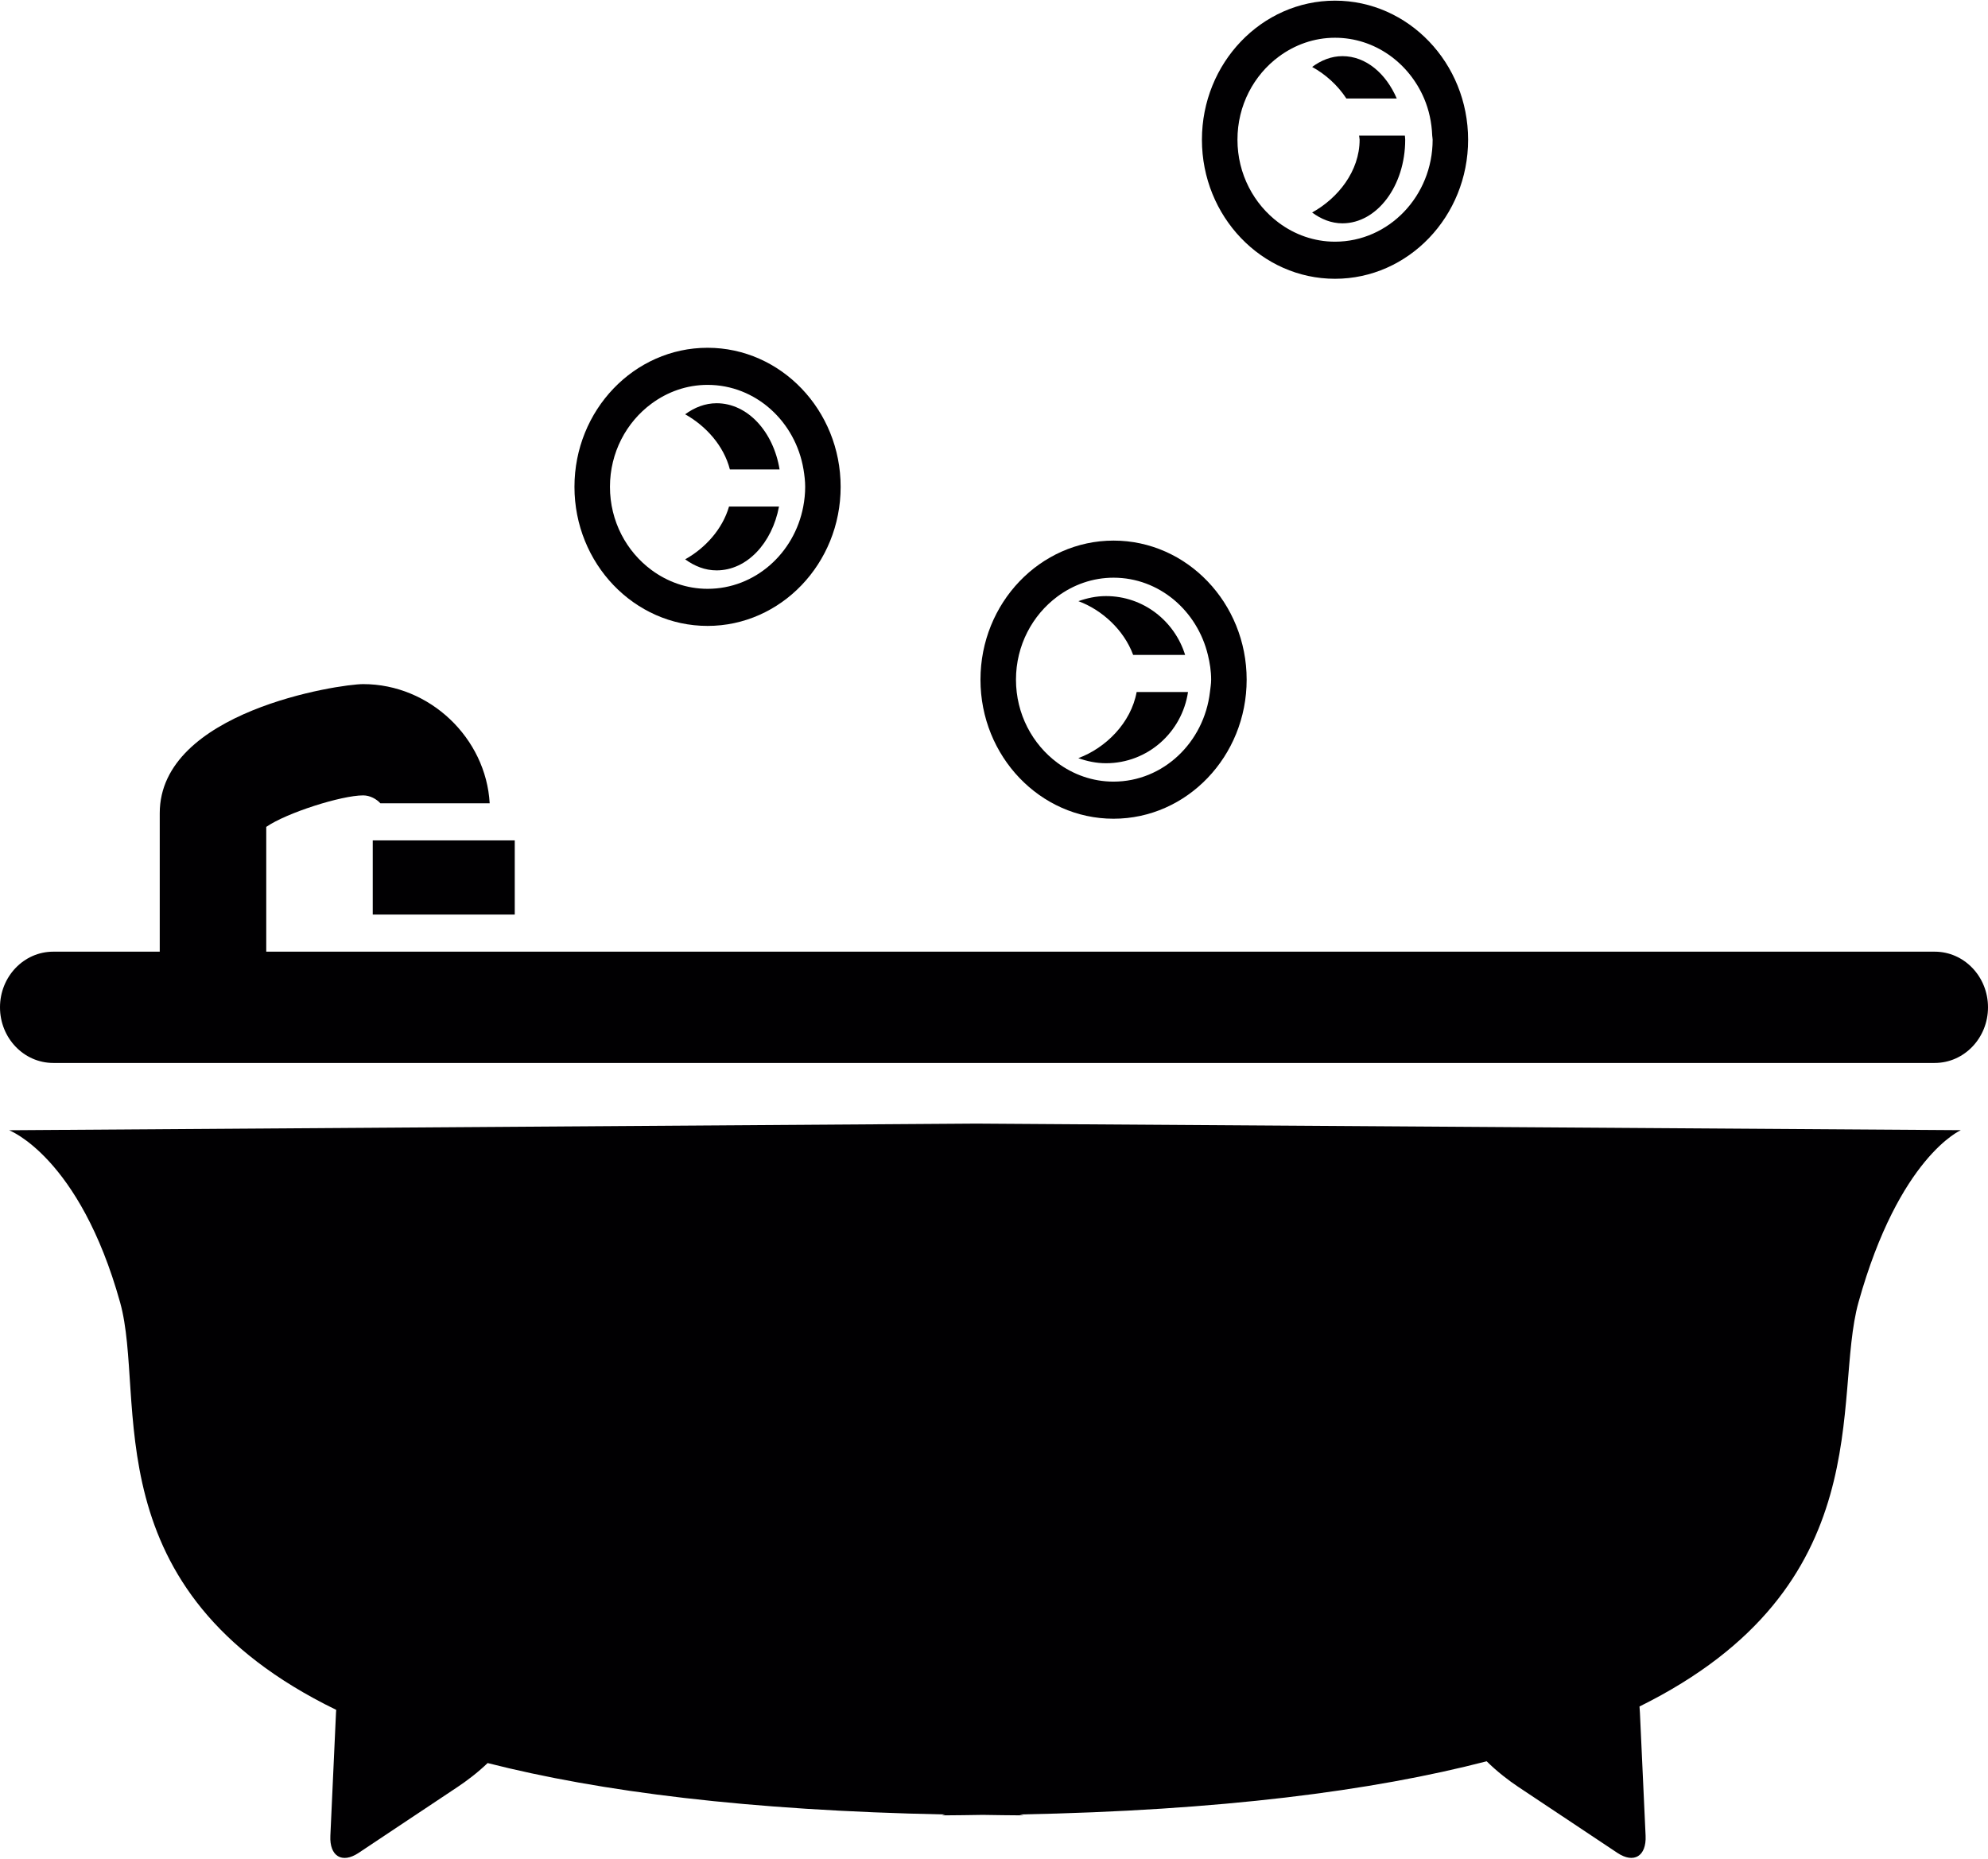
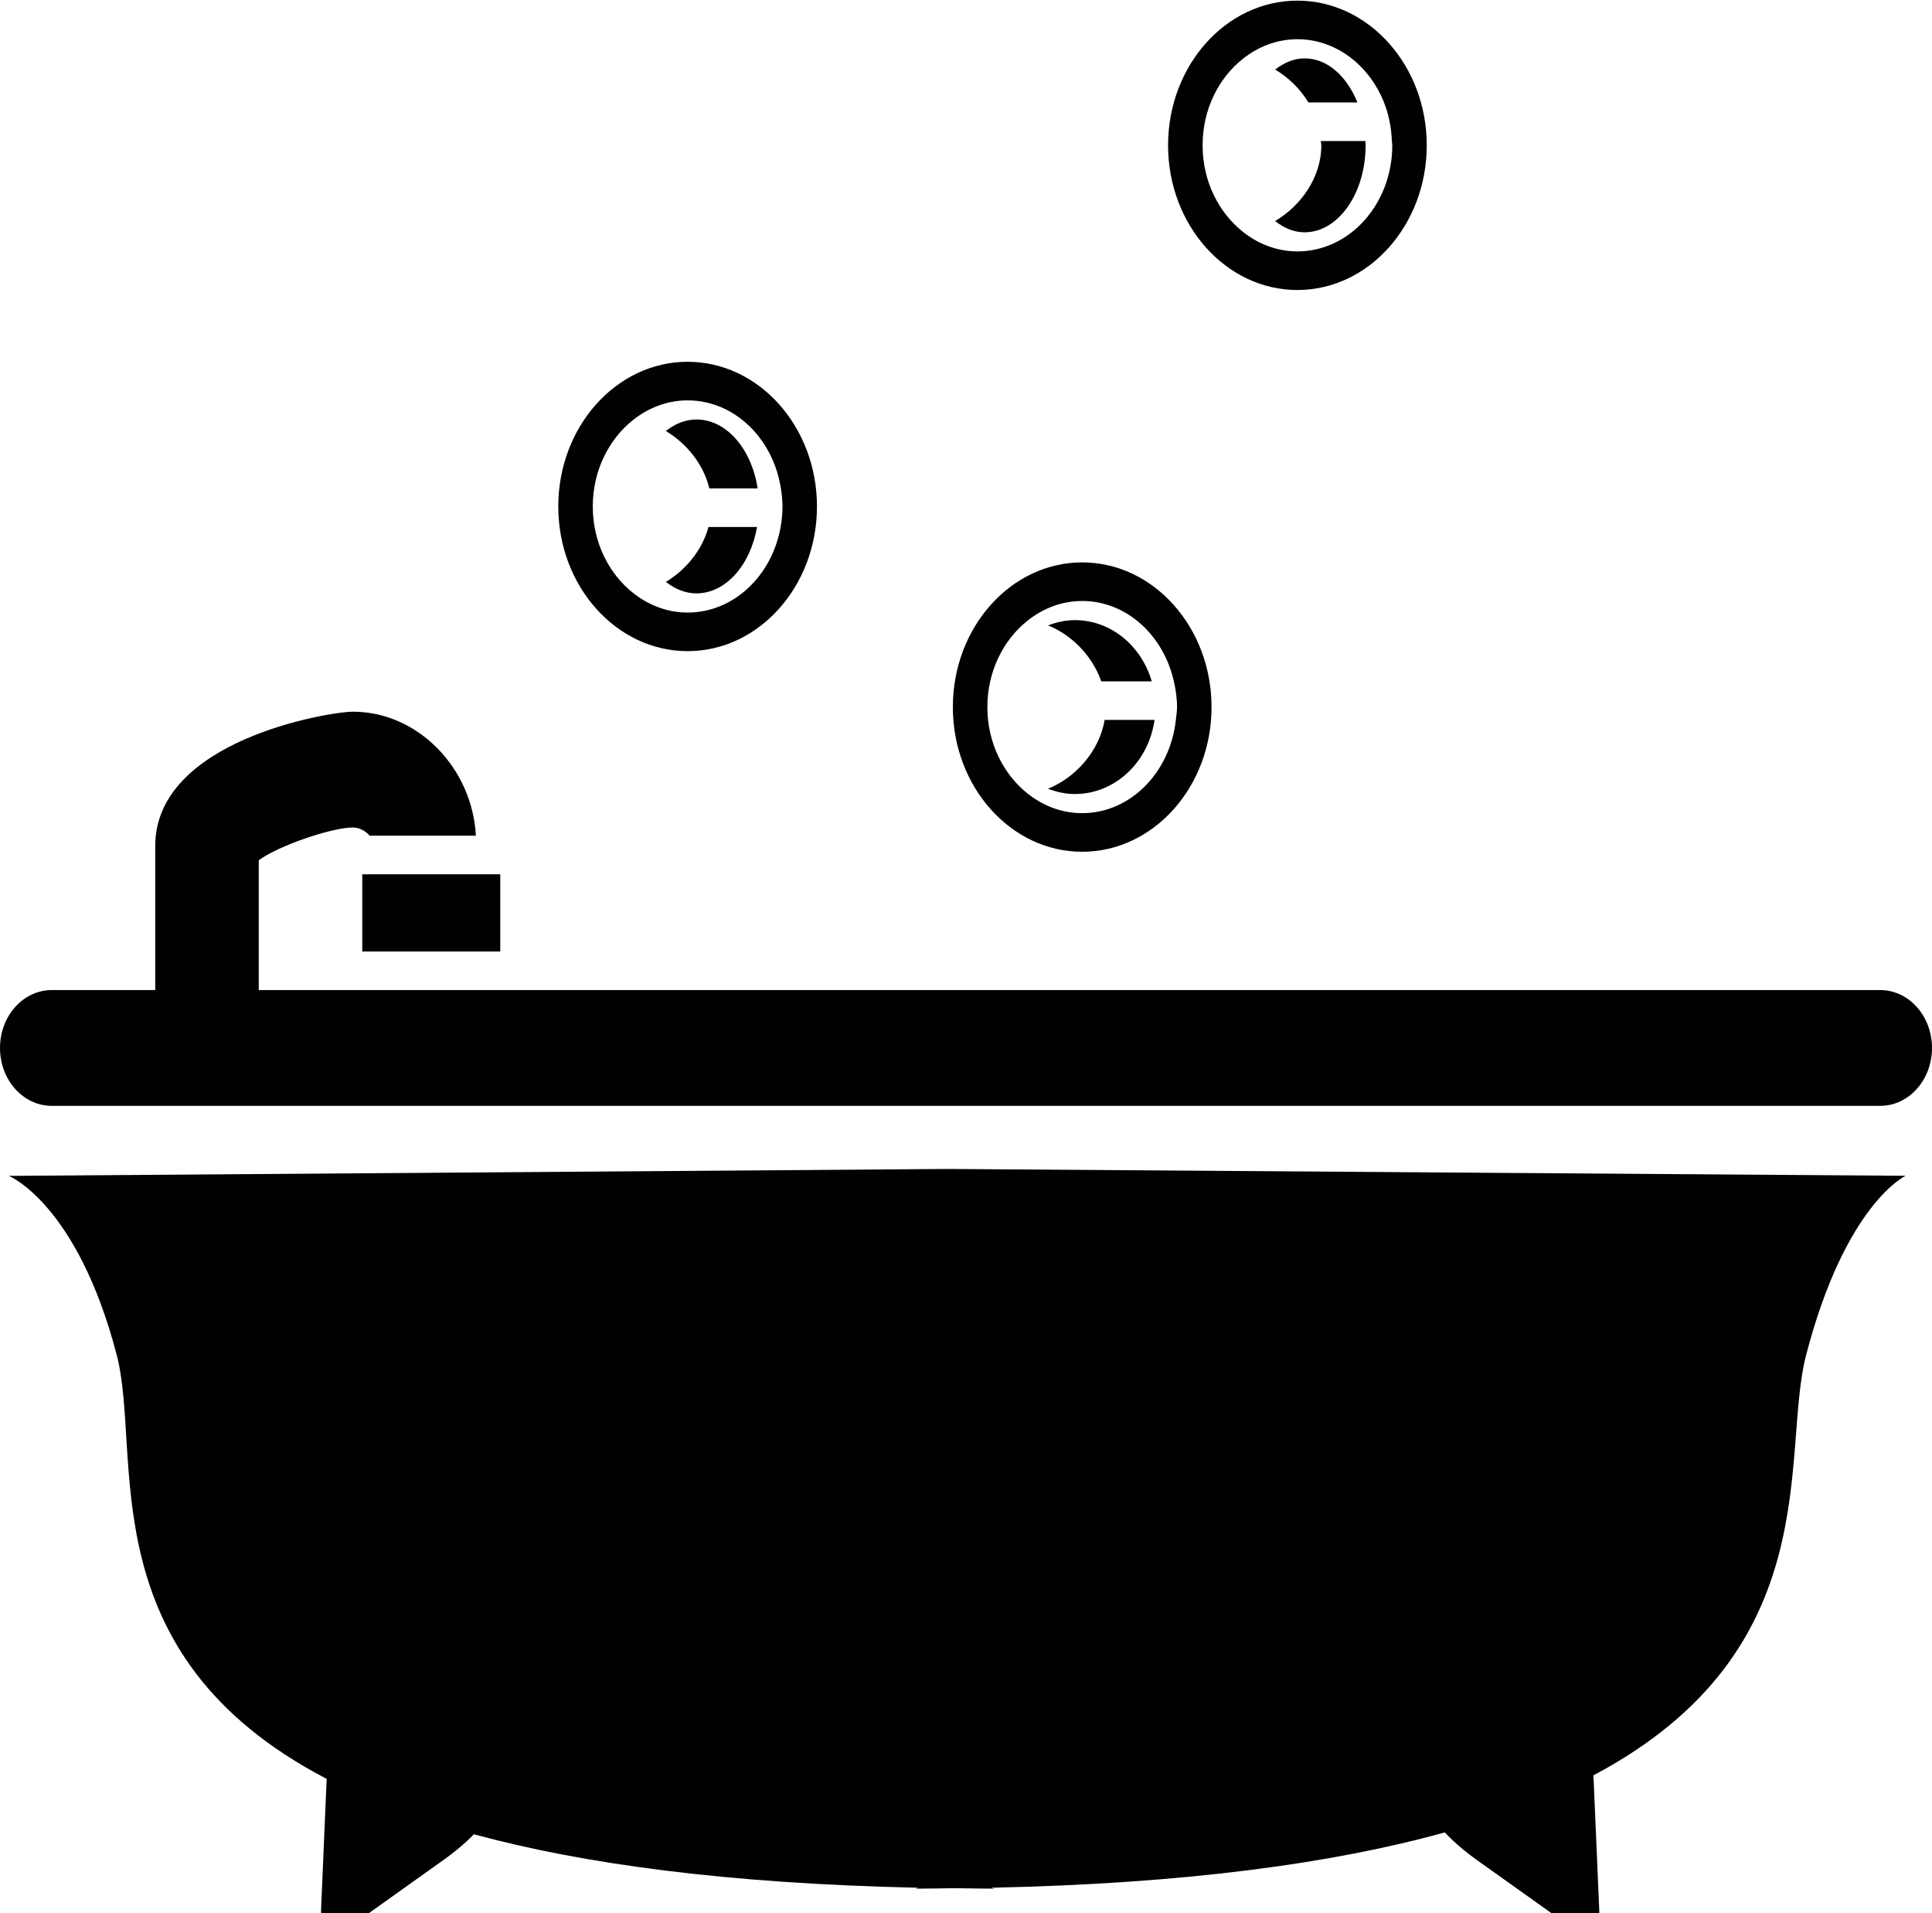
- <svg xmlns="http://www.w3.org/2000/svg" width="200" height="187" viewBox="0 0 200 187" fill="none">
-   <path d="M51.786 84.554H37.5V92.018H51.786V84.554Z" fill="#010002" />
-   <path d="M194.643 95.751H26.786V83.196C28.829 81.781 34.354 80.027 36.536 80.027C37.229 80.027 37.882 80.397 38.268 80.822H49.264C48.893 74.261 43.243 68.831 36.536 68.831C34.104 68.831 16.071 71.574 16.071 81.815V95.751H5.357C2.396 95.751 0 98.258 0 101.349C0 104.439 2.396 106.947 5.357 106.947H194.643C197.6 106.947 200 104.439 200 101.349C200 98.258 197.6 95.751 194.643 95.751Z" fill="#010002" />
-   <path d="M0.911 113.717C0.911 113.717 7.996 116.385 12.086 131.049C14.775 140.693 9.011 159.966 33.825 172.035C33.821 172.121 33.807 172.241 33.803 172.323L33.236 184.706C33.139 186.763 34.411 187.535 36.075 186.427L46.053 179.78C46.932 179.194 48.068 178.343 49.057 177.387C60.368 180.265 75.293 182.161 95.071 182.56L94.778 182.65C96.193 182.65 97.5 182.616 98.871 182.601C100.243 182.616 101.55 182.65 102.964 182.65L102.568 182.56C122.821 182.165 138.057 180.19 149.564 177.208C150.589 178.231 151.8 179.156 152.732 179.776L162.714 186.423C164.375 187.531 165.646 186.759 165.553 184.702L164.982 172.319C164.975 172.136 164.95 171.901 164.939 171.696C189.368 159.611 184.304 140.6 186.968 131.042C191.061 116.378 197.271 113.71 197.271 113.71L98.214 113.049L0.911 113.717Z" fill="#010002" />
-   <path d="M68.932 56.276C69.871 56.962 70.939 57.388 72.093 57.388C75.143 57.388 77.679 54.645 78.371 50.965H73.343C72.679 53.252 70.946 55.152 68.932 56.276Z" fill="#010002" />
-   <path d="M73.429 47.233H78.429C77.807 43.426 75.211 40.571 72.093 40.571C70.936 40.571 69.868 40.996 68.929 41.683C71.011 42.851 72.818 44.84 73.429 47.233Z" fill="#010002" />
-   <path d="M71.182 62.975C78.564 62.975 84.572 56.697 84.572 48.983C84.572 41.269 78.564 34.991 71.182 34.991C63.8 34.991 57.793 41.269 57.793 48.983C57.793 56.697 63.8 62.975 71.182 62.975ZM65.539 40.616C67.139 39.432 69.079 38.723 71.186 38.723C76.025 38.723 80.036 42.411 80.836 47.233C80.929 47.804 81.004 48.382 81.004 48.983C81.004 49.662 80.932 50.323 80.811 50.965C79.921 55.675 75.947 59.243 71.186 59.243C69.079 59.243 67.136 58.53 65.532 57.343C63.022 55.484 61.364 52.439 61.364 48.983C61.364 45.523 63.022 42.474 65.539 40.616Z" fill="#010002" />
-   <path d="M119.518 69.626H114.35C113.786 72.734 111.236 75.261 108.482 76.28C109.357 76.59 110.286 76.791 111.264 76.791C115.464 76.791 118.914 73.675 119.518 69.626Z" fill="#010002" />
-   <path d="M114 65.893H119.228C118.164 62.475 115.021 59.974 111.268 59.974C110.289 59.974 109.364 60.176 108.493 60.485C110.857 61.362 113.064 63.363 114 65.893Z" fill="#010002" />
-   <path d="M112.021 82.374H112.028C119.411 82.374 125.418 76.097 125.418 68.383C125.418 60.668 119.411 54.391 112.028 54.391C104.646 54.391 98.639 60.668 98.639 68.383C98.639 76.097 104.643 82.374 112.021 82.374ZM106.378 60.019C107.978 58.832 109.921 58.123 112.028 58.123C116.614 58.123 120.446 61.441 121.518 65.893C121.714 66.696 121.846 67.52 121.846 68.383C121.846 68.808 121.771 69.215 121.725 69.626C121.132 74.69 117.032 78.642 112.021 78.642C109.914 78.642 107.971 77.93 106.371 76.743C103.864 74.88 102.211 71.835 102.211 68.383C102.211 64.927 103.868 61.881 106.378 60.019Z" fill="#010002" />
-   <path d="M141.368 14.058C141.368 13.916 141.343 13.785 141.336 13.643H136.728C136.739 13.785 136.782 13.916 136.782 14.058C136.782 17.222 134.603 19.947 132.003 21.38C132.911 22.052 133.939 22.47 135.053 22.47C138.539 22.466 141.368 18.7 141.368 14.058Z" fill="#010002" />
-   <path d="M135.45 9.911H140.518C139.429 7.377 137.404 5.649 135.054 5.649C133.943 5.649 132.914 6.063 132.007 6.735C133.361 7.482 134.575 8.575 135.45 9.911Z" fill="#010002" />
-   <path d="M134.304 28.049C141.686 28.049 147.697 21.772 147.697 14.058C147.697 6.343 141.686 0.066 134.304 0.066C126.925 0.066 120.918 6.343 120.918 14.058C120.918 21.772 126.925 28.049 134.304 28.049ZM128.657 5.694C130.254 4.511 132.197 3.798 134.304 3.798C138.304 3.798 141.743 6.317 143.272 9.911C143.761 11.061 144.036 12.322 144.086 13.643C144.093 13.785 144.129 13.916 144.129 14.058C144.129 19.715 139.725 24.317 134.307 24.317C132.2 24.317 130.254 23.604 128.657 22.418C126.147 20.555 124.493 17.51 124.493 14.058C124.489 10.602 126.143 7.552 128.657 5.694Z" fill="#010002" />
+ <svg xmlns="http://www.w3.org/2000/svg" width="200" height="198" viewBox="0 0 200 198" fill="none">
+   <path d="M51.786 90.492H37.5V98.481H51.786V90.492Z" fill="#010002" />
+   <path d="M194.643 102.475H26.786V89.038C28.829 87.524 34.354 85.647 36.536 85.647C37.229 85.647 37.882 86.042 38.268 86.498H49.264C48.893 79.475 43.243 73.663 36.536 73.663C34.104 73.663 16.071 76.599 16.071 87.56V102.475H5.357C2.396 102.475 0 105.159 0 108.467C0 111.774 2.396 114.458 5.357 114.458H194.643C197.6 114.458 200 111.774 200 108.467C200 105.159 197.6 102.475 194.643 102.475Z" fill="#010002" />
+   <path d="M0.911 121.705C0.911 121.705 7.996 124.561 12.086 140.255C14.775 150.576 9.011 171.204 33.825 184.122C33.821 184.213 33.807 184.341 33.803 184.429L33.236 197.683C33.139 199.884 34.411 200.71 36.075 199.524L46.053 192.41C46.932 191.783 48.068 190.872 49.057 189.85C60.368 192.929 75.293 194.958 95.071 195.386L94.778 195.482C96.193 195.482 97.5 195.446 98.871 195.43C100.243 195.446 101.55 195.482 102.964 195.482L102.568 195.386C122.821 194.962 138.057 192.849 149.564 189.658C150.589 190.752 151.8 191.743 152.732 192.406L162.714 199.52C164.375 200.706 165.646 199.88 165.553 197.679L164.982 184.425C164.975 184.229 164.95 183.978 164.939 183.758C189.368 170.824 184.304 150.476 186.968 140.247C191.061 124.553 197.271 121.697 197.271 121.697L98.214 120.99L0.911 121.705Z" fill="#010002" />
+   <path d="M68.932 60.226C69.871 60.961 70.939 61.416 72.093 61.416C75.143 61.416 77.679 58.48 78.371 54.542H73.343C72.679 56.991 70.946 59.024 68.932 60.226Z" fill="#010002" />
+   <path d="M73.429 50.547H78.429C77.807 46.473 75.211 43.417 72.093 43.417C70.936 43.417 69.868 43.873 68.929 44.608C71.011 45.858 72.818 47.987 73.429 50.547Z" fill="#010002" />
+   <path d="M71.182 67.396C78.564 67.396 84.572 60.677 84.572 52.421C84.572 44.164 78.564 37.446 71.182 37.446C63.8 37.446 57.793 44.164 57.793 52.421C57.793 60.677 63.8 67.396 71.182 67.396ZM65.539 43.465C67.139 42.199 69.079 41.44 71.186 41.44C76.025 41.44 80.036 45.387 80.836 50.547C80.929 51.159 81.004 51.778 81.004 52.421C81.004 53.148 80.932 53.855 80.811 54.542C79.921 59.583 75.947 63.402 71.186 63.402C69.079 63.402 67.136 62.639 65.532 61.368C63.022 59.379 61.364 56.12 61.364 52.421C61.364 48.718 63.022 45.455 65.539 43.465Z" fill="#010002" />
+   <path d="M119.518 74.514H114.35C113.786 77.841 111.236 80.546 108.482 81.636C109.357 81.968 110.286 82.183 111.264 82.183C115.464 82.183 118.914 78.848 119.518 74.514Z" fill="#010002" />
+   <path d="M114 70.52H119.228C118.164 66.861 115.021 64.185 111.268 64.185C110.289 64.185 109.364 64.4 108.493 64.732C110.857 65.671 113.064 67.811 114 70.52Z" fill="#010002" />
+   <path d="M112.021 88.159H112.028C119.411 88.159 125.418 81.44 125.418 73.184C125.418 64.927 119.411 58.209 112.028 58.209C104.646 58.209 98.639 64.927 98.639 73.184C98.639 81.44 104.643 88.159 112.021 88.159ZM106.378 64.232C107.978 62.962 109.921 62.203 112.028 62.203C116.614 62.203 120.446 65.754 121.518 70.52C121.714 71.378 121.846 72.261 121.846 73.184C121.846 73.639 121.771 74.075 121.725 74.514C121.132 79.934 117.032 84.165 112.021 84.165C109.914 84.165 107.971 83.402 106.371 82.131C103.864 80.138 102.211 76.879 102.211 73.184C102.211 69.485 103.868 66.226 106.378 64.232Z" fill="#010002" />
+   <path d="M141.368 15.041C141.368 14.889 141.343 14.749 141.336 14.598H136.728C136.739 14.749 136.782 14.889 136.782 15.041C136.782 18.428 134.603 21.344 132.003 22.878C132.911 23.597 133.939 24.044 135.053 24.044C138.539 24.041 141.368 20.01 141.368 15.041Z" fill="#010002" />
+   <path d="M135.45 10.603H140.518C139.429 7.891 137.404 6.042 135.054 6.042C133.943 6.042 132.914 6.485 132.007 7.204C133.361 8.003 134.575 9.173 135.45 10.603Z" fill="#010002" />
+   <path d="M134.304 30.016C141.686 30.016 147.697 23.297 147.697 15.041C147.697 6.785 141.686 0.066 134.304 0.066C126.925 0.066 120.918 6.785 120.918 15.041C120.918 23.297 126.925 30.016 134.304 30.016ZM128.657 6.09C130.254 4.823 132.197 4.06 134.304 4.06C138.304 4.06 141.743 6.757 143.272 10.603C143.761 11.834 144.036 13.184 144.086 14.598C144.093 14.749 144.129 14.889 144.129 15.041C144.129 21.097 139.725 26.022 134.307 26.022C132.2 26.022 130.254 25.259 128.657 23.989C126.147 21.995 124.493 18.736 124.493 15.041C124.489 11.342 126.143 8.079 128.657 6.09Z" fill="#010002" />
</svg>
